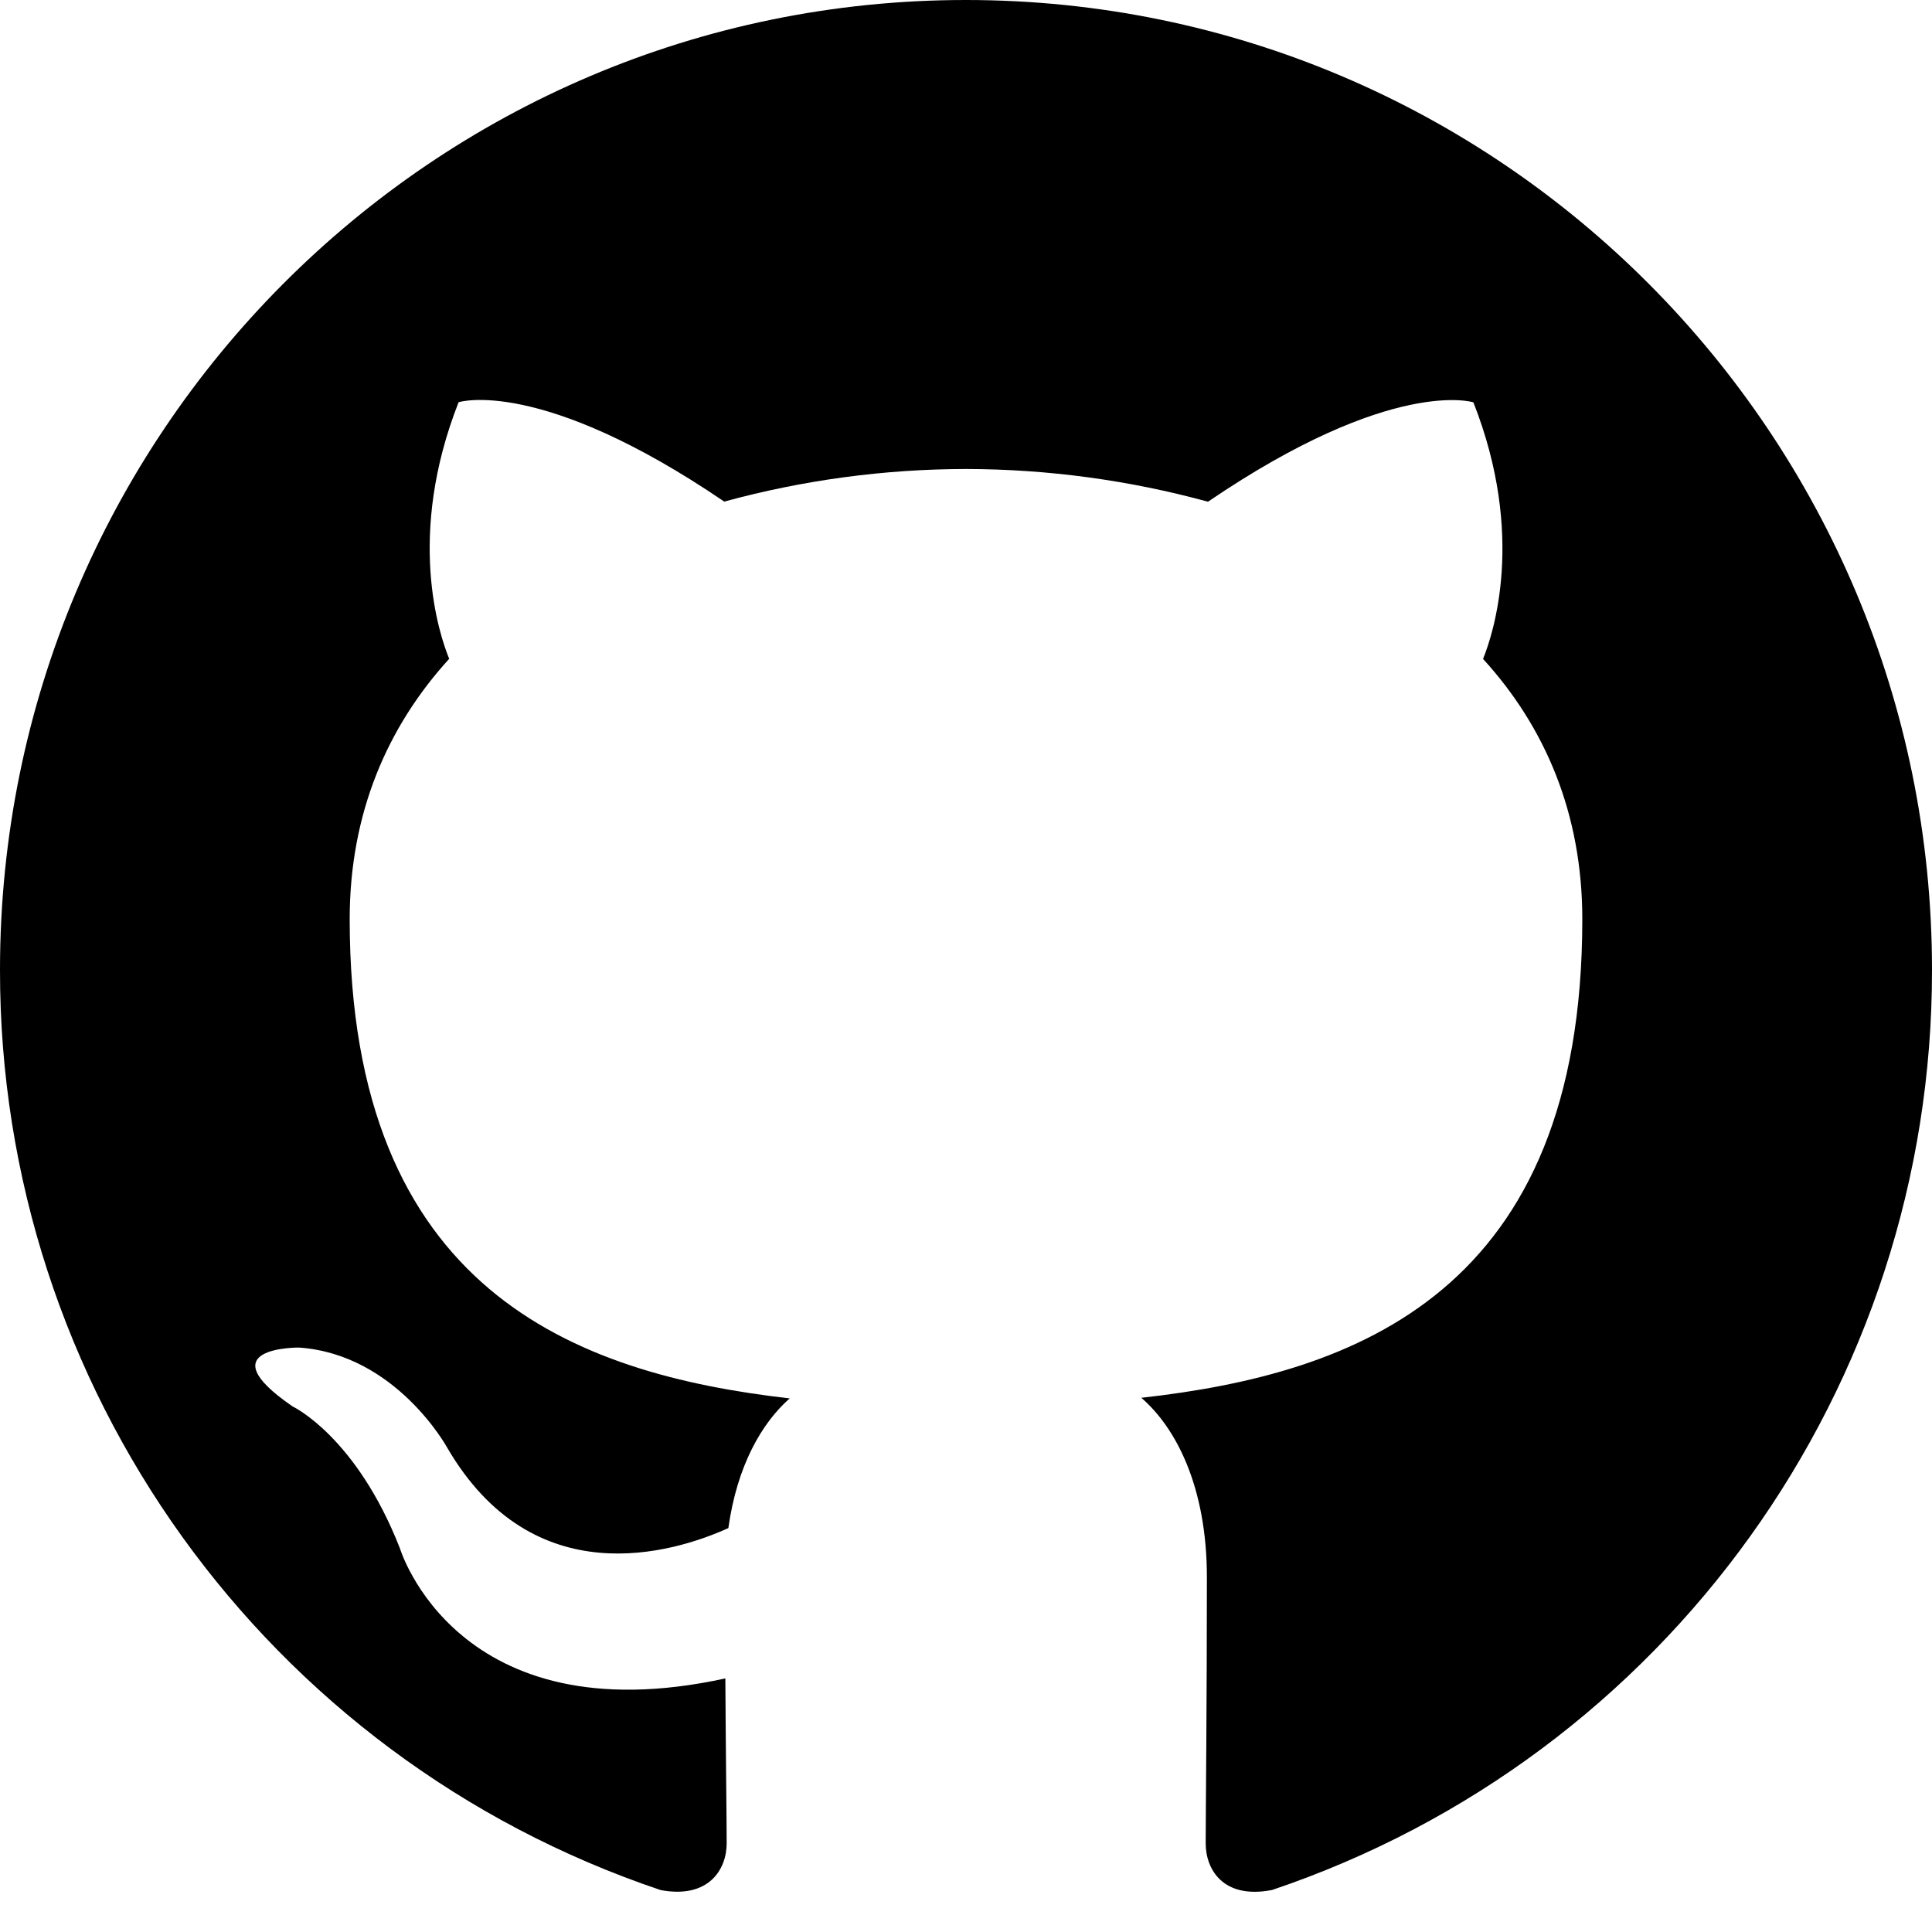
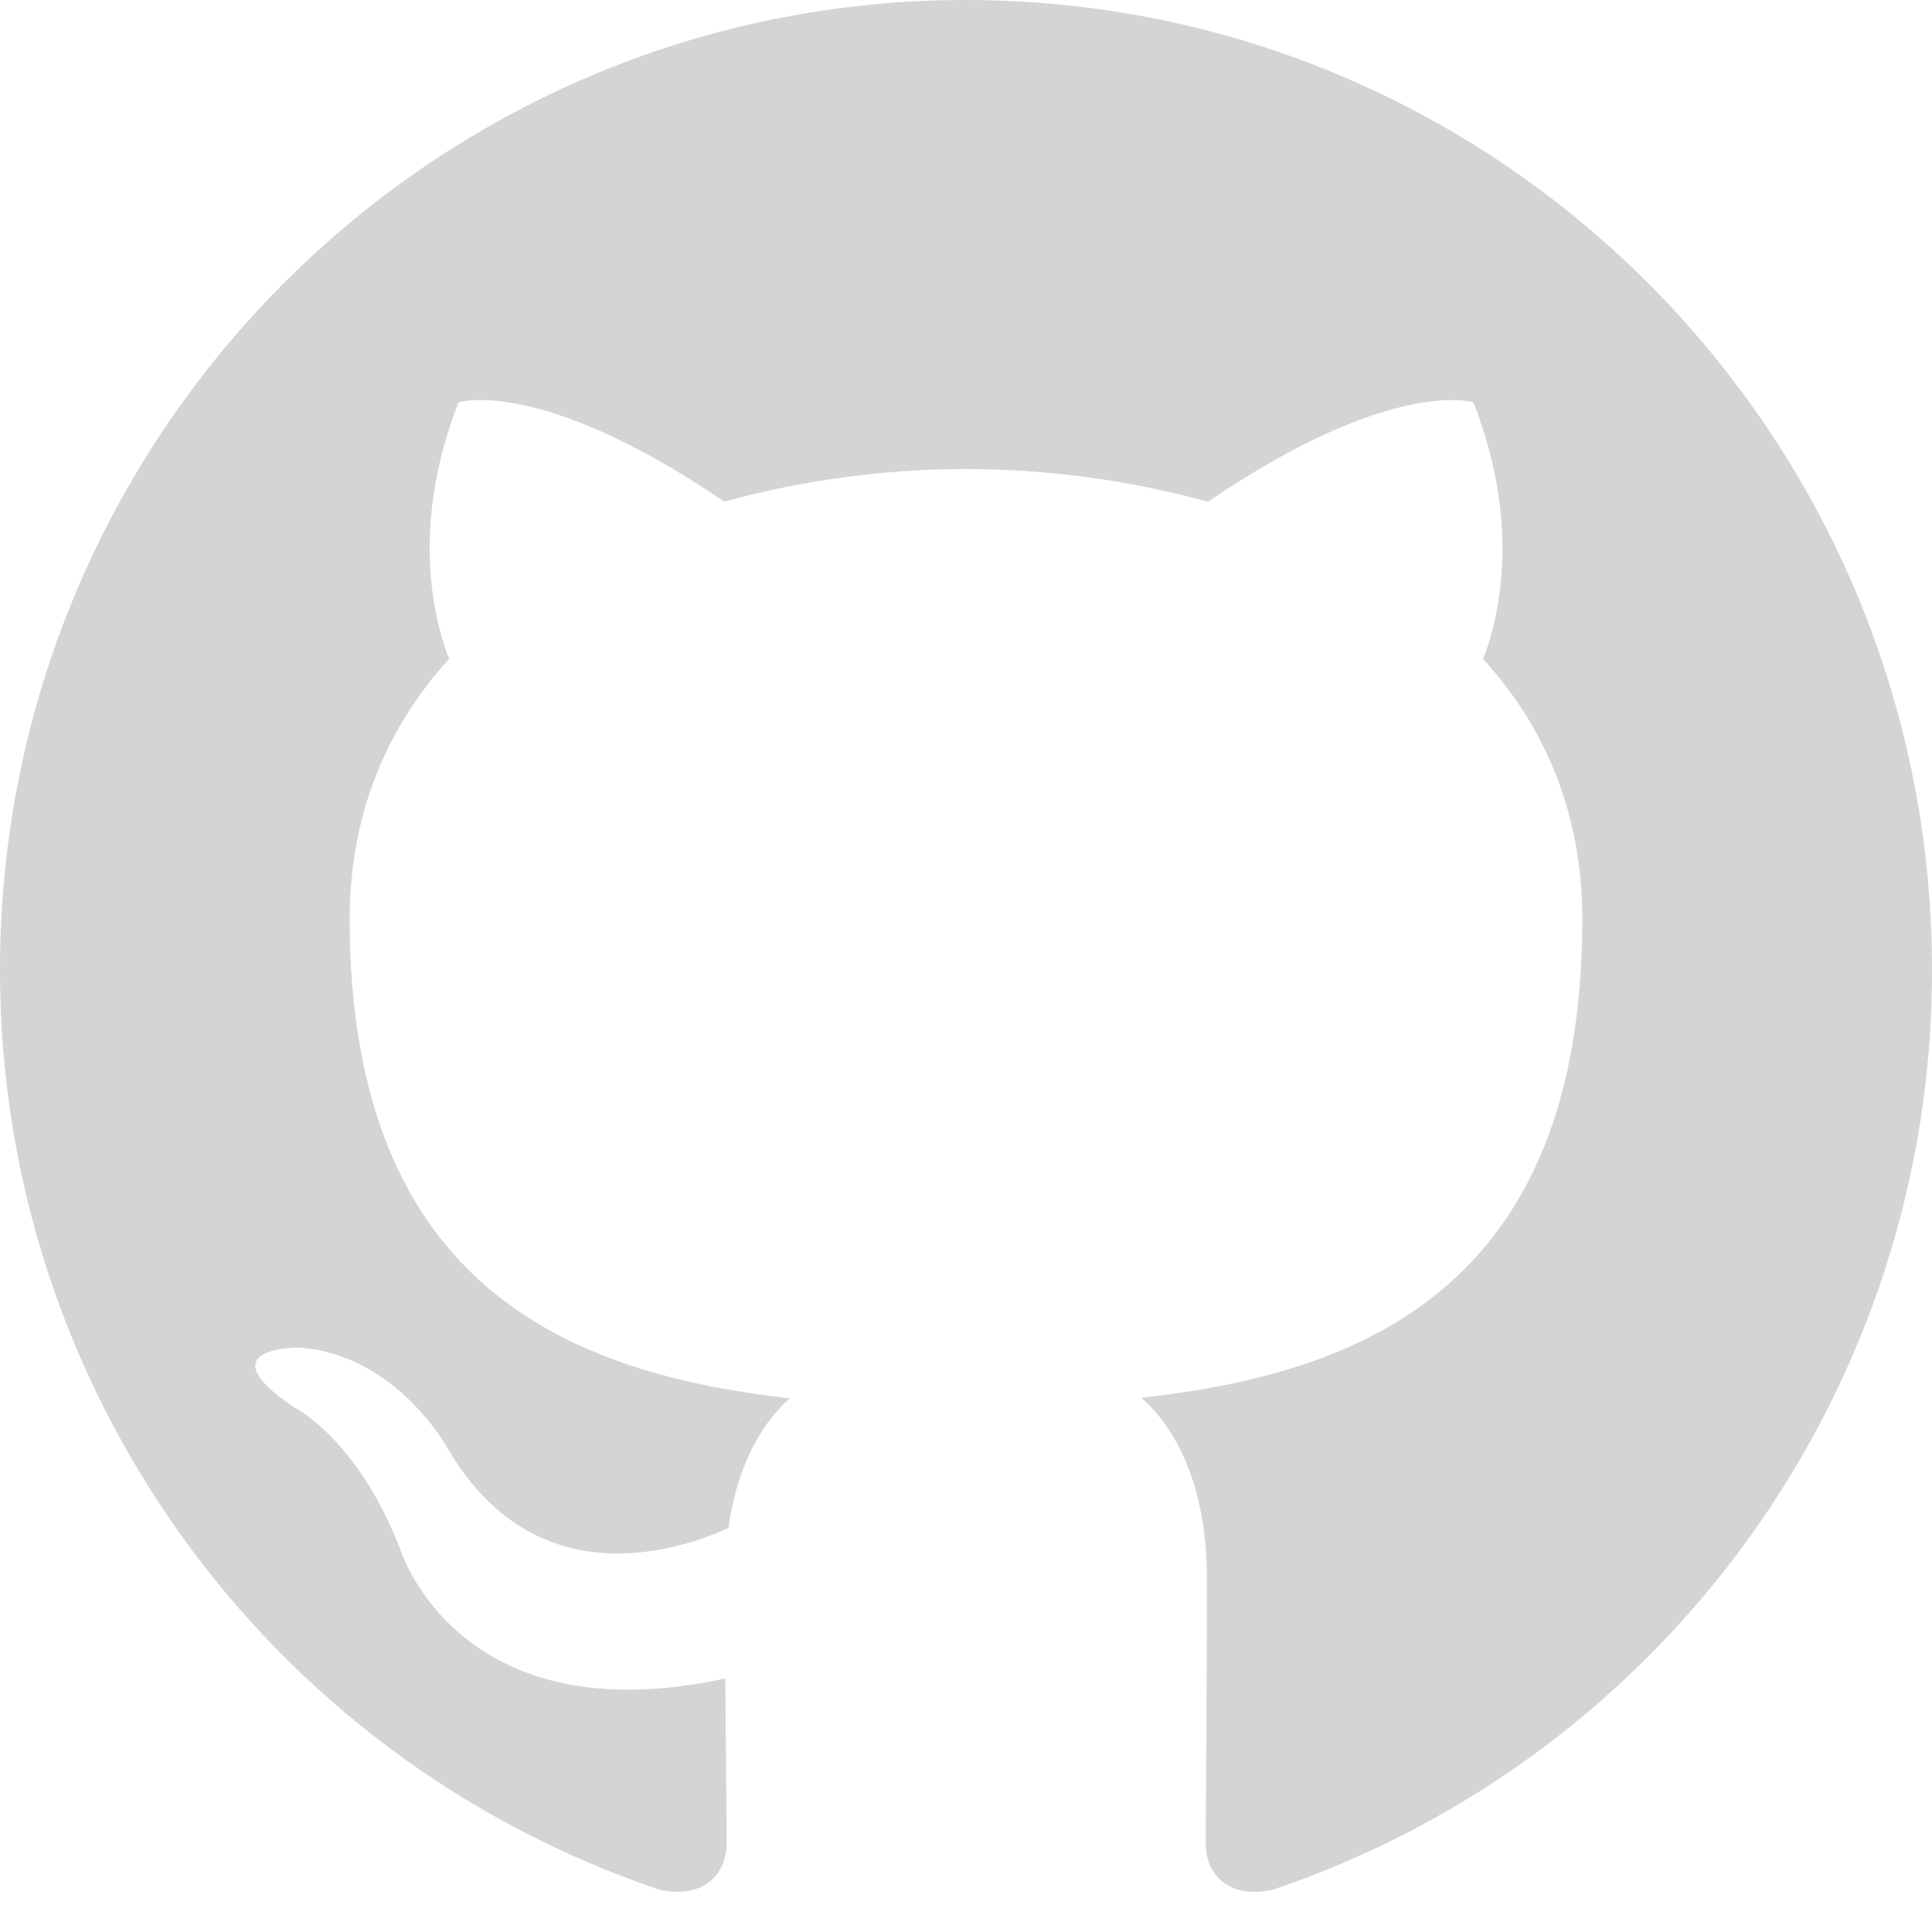
- <svg xmlns="http://www.w3.org/2000/svg" viewBox="0 0 16 16" id="github">
+ <svg xmlns="http://www.w3.org/2000/svg" viewBox="0 0 16 16" fill="#d4d4d4" id="github">
  <path d="M7.999 0C3.582 0 0 3.596 0 8.032a8.031 8.031 0 0 0 5.472 7.621c.4.074.546-.174.546-.387 0-.191-.007-.696-.011-1.366-2.225.485-2.695-1.077-2.695-1.077-.363-.928-.888-1.175-.888-1.175-.727-.498.054-.488.054-.488.803.057 1.225.828 1.225.828.714 1.227 1.873.873 2.329.667.072-.519.279-.873.508-1.074-1.776-.203-3.644-.892-3.644-3.969 0-.877.312-1.594.824-2.156-.083-.203-.357-1.02.078-2.125 0 0 .672-.216 2.2.823a7.633 7.633 0 0 1 2.003-.27 7.65 7.65 0 0 1 2.003.271c1.527-1.039 2.198-.823 2.198-.823.436 1.106.162 1.922.08 2.125.513.562.822 1.279.822 2.156 0 3.085-1.87 3.764-3.652 3.963.287.248.543.738.543 1.487 0 1.074-.01 1.94-.01 2.203 0 .215.144.465.55.386A8.032 8.032 0 0 0 16 8.032C16 3.596 12.418 0 7.999 0z" />
</svg>
